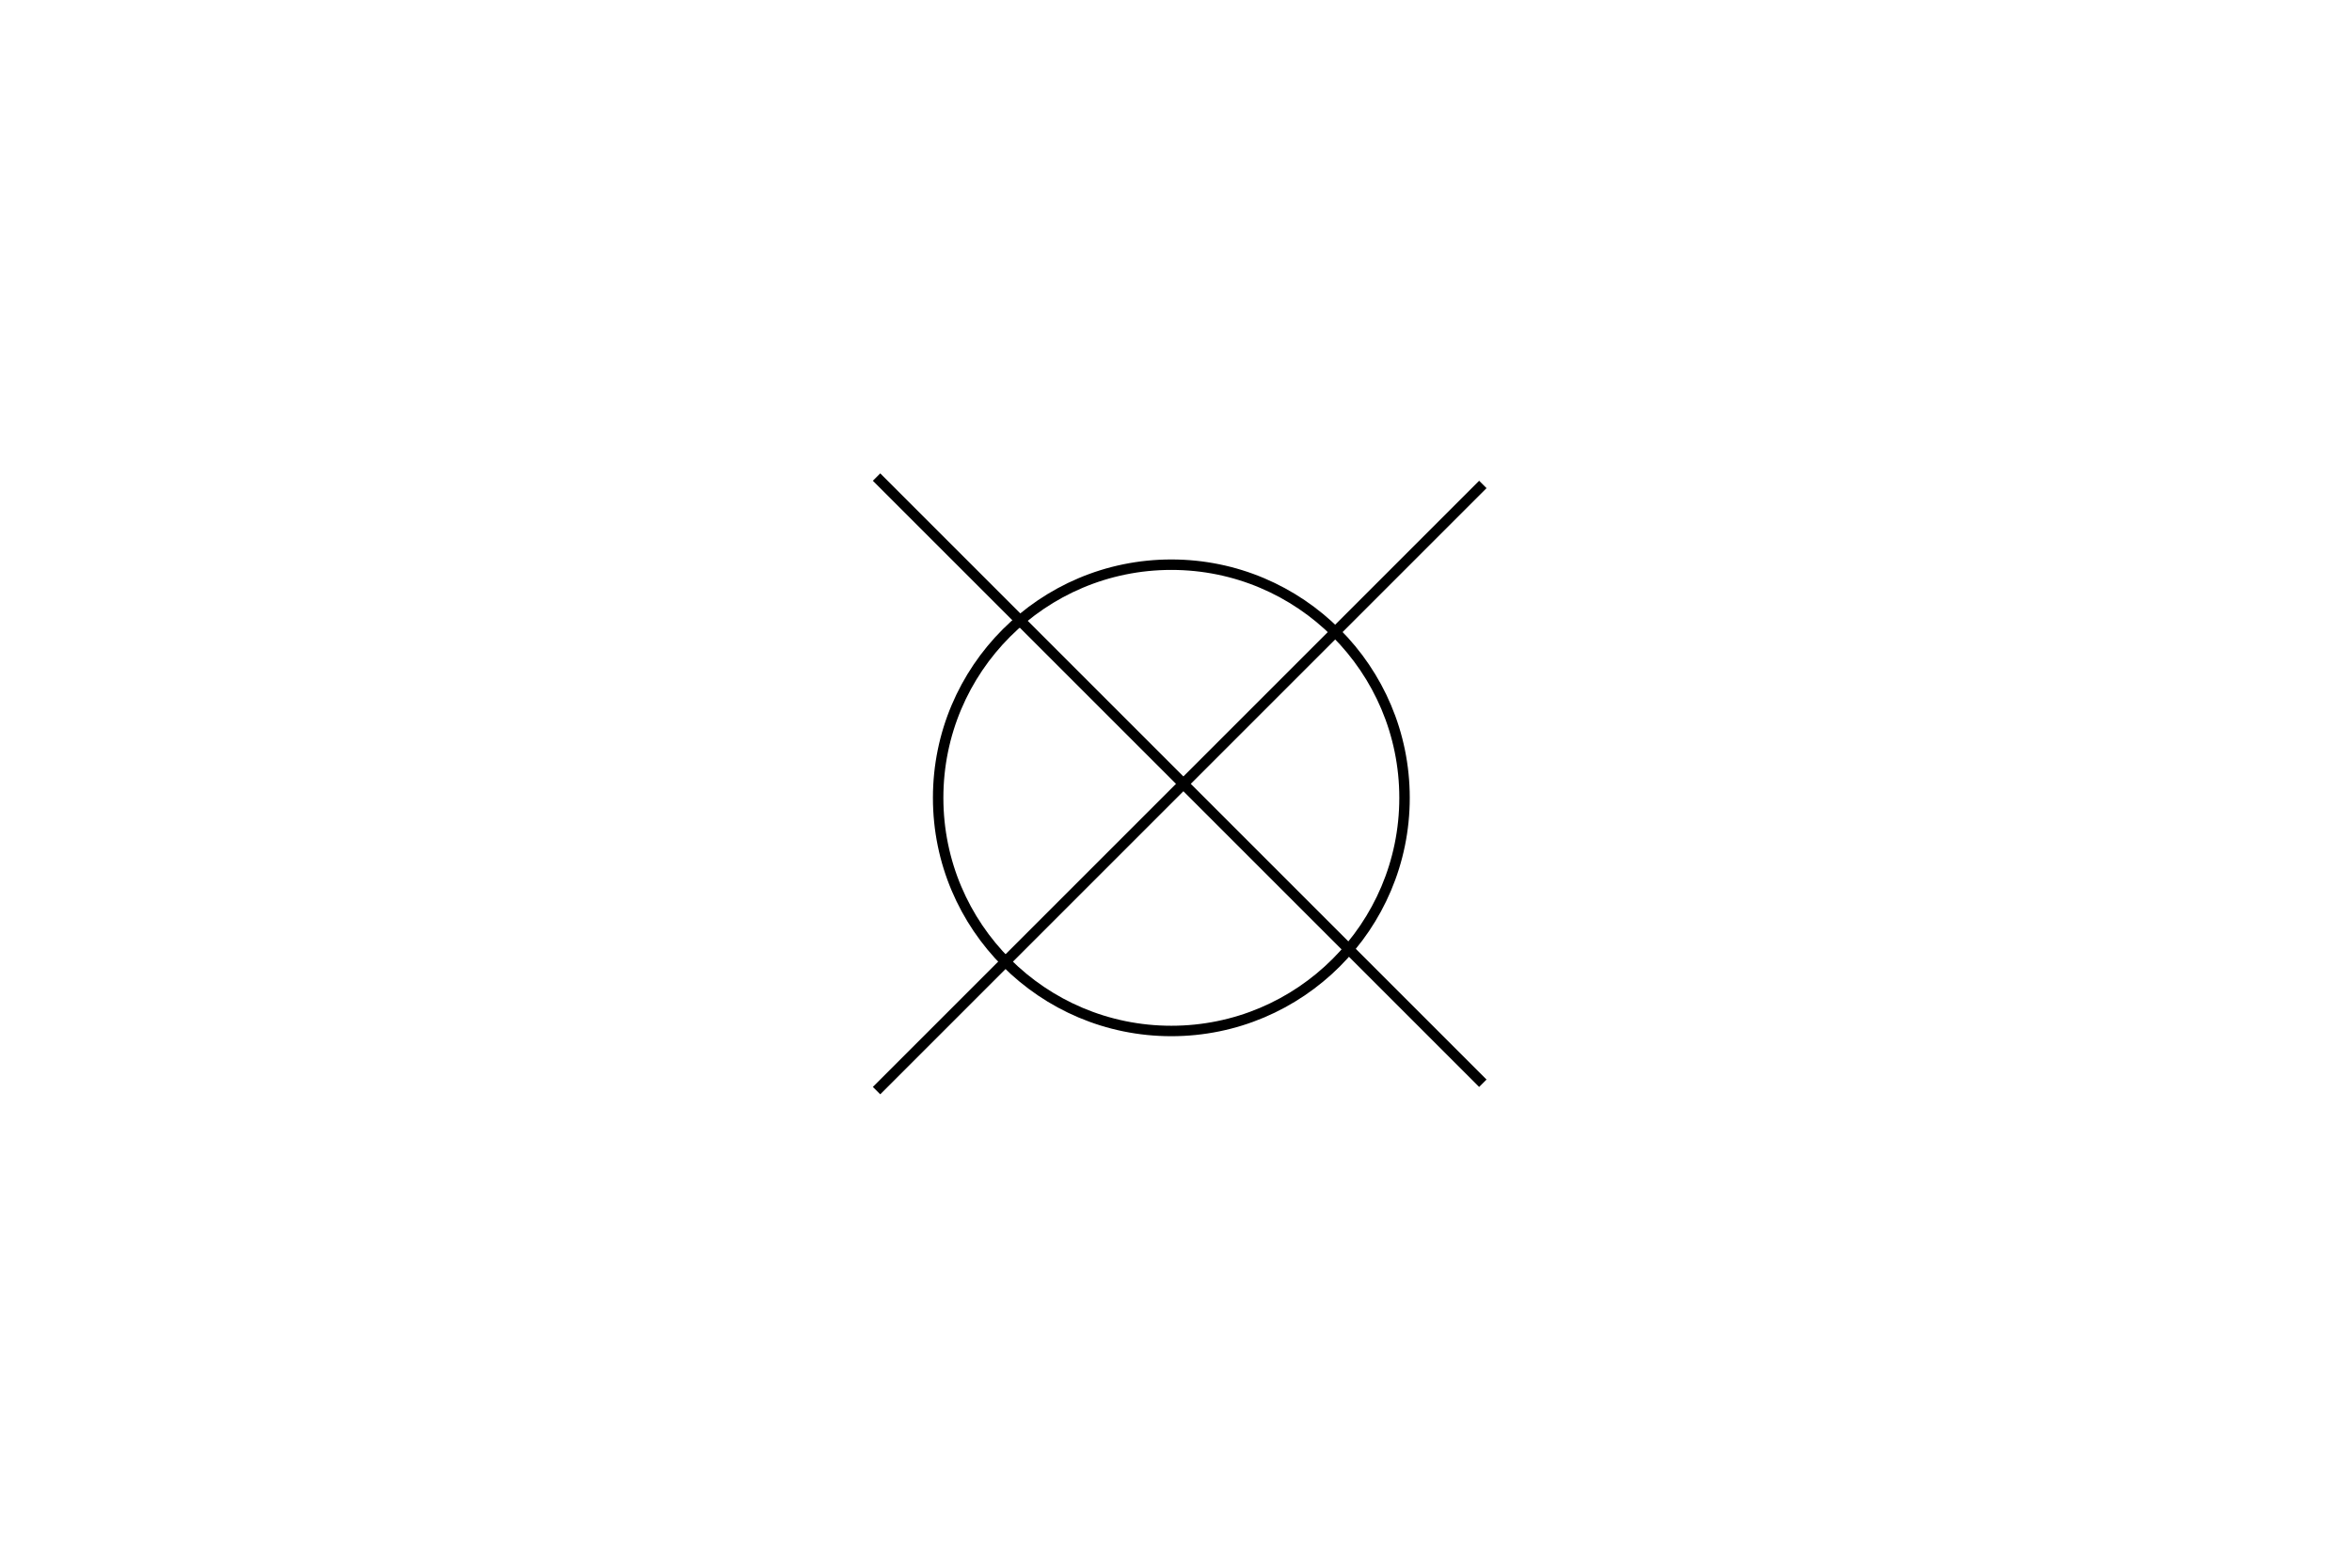
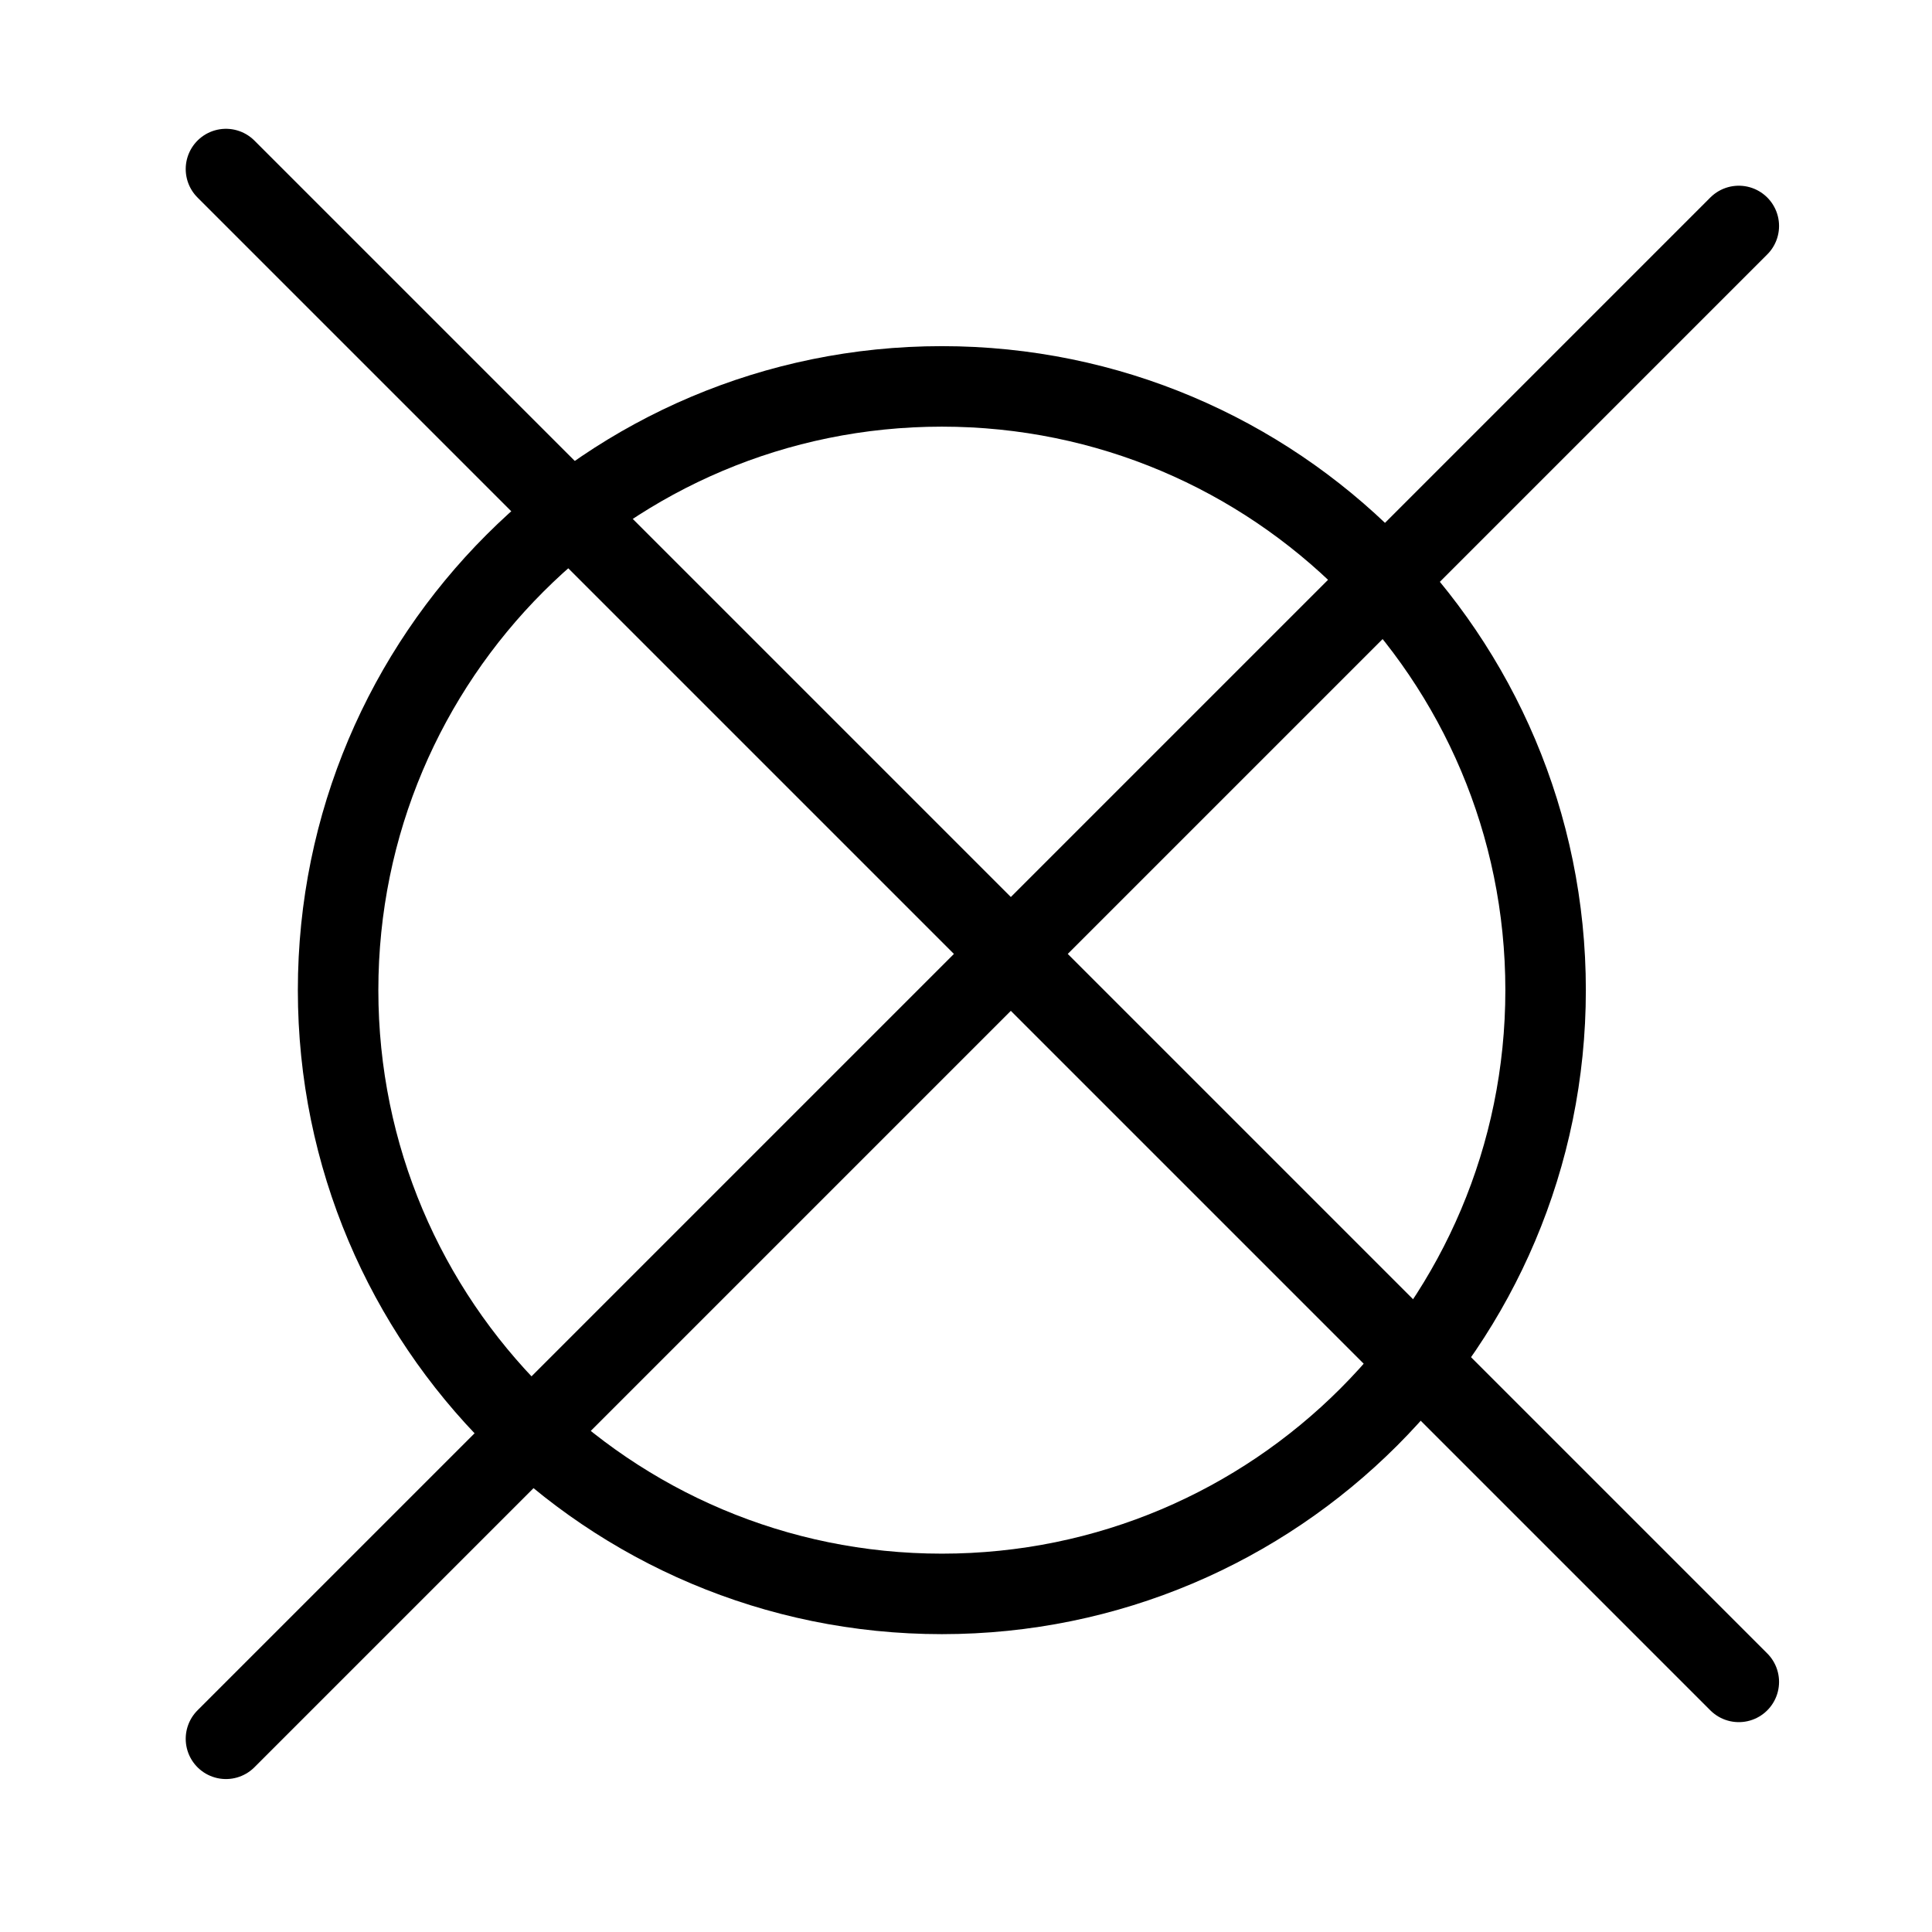
- <svg xmlns="http://www.w3.org/2000/svg" width="450" height="300" viewBox="0 0 450 300" fill="none">
-   <circle cx="224.108" cy="152.677" r="44.615" stroke="black" stroke-width="2" />
-   <line x1="167.707" y1="91.293" x2="283.707" y2="207.293" stroke="black" stroke-width="2" />
-   <line x1="283.707" y1="92.707" x2="167.707" y2="208.707" stroke="black" stroke-width="2" />
+ <svg xmlns="http://www.w3.org/2000/svg" width="48" height="48" fill="none">
+   <circle cx="23.4" cy="24.6" r="15" stroke="#000" stroke-width="2" stroke-linecap="round" stroke-linejoin="round" />
+   <path stroke="#000" stroke-width="2" stroke-linecap="round" stroke-linejoin="round" d="M5.614 4.2 43.2 41.786M43.2 5.614 5.614 43.2" />
</svg>
